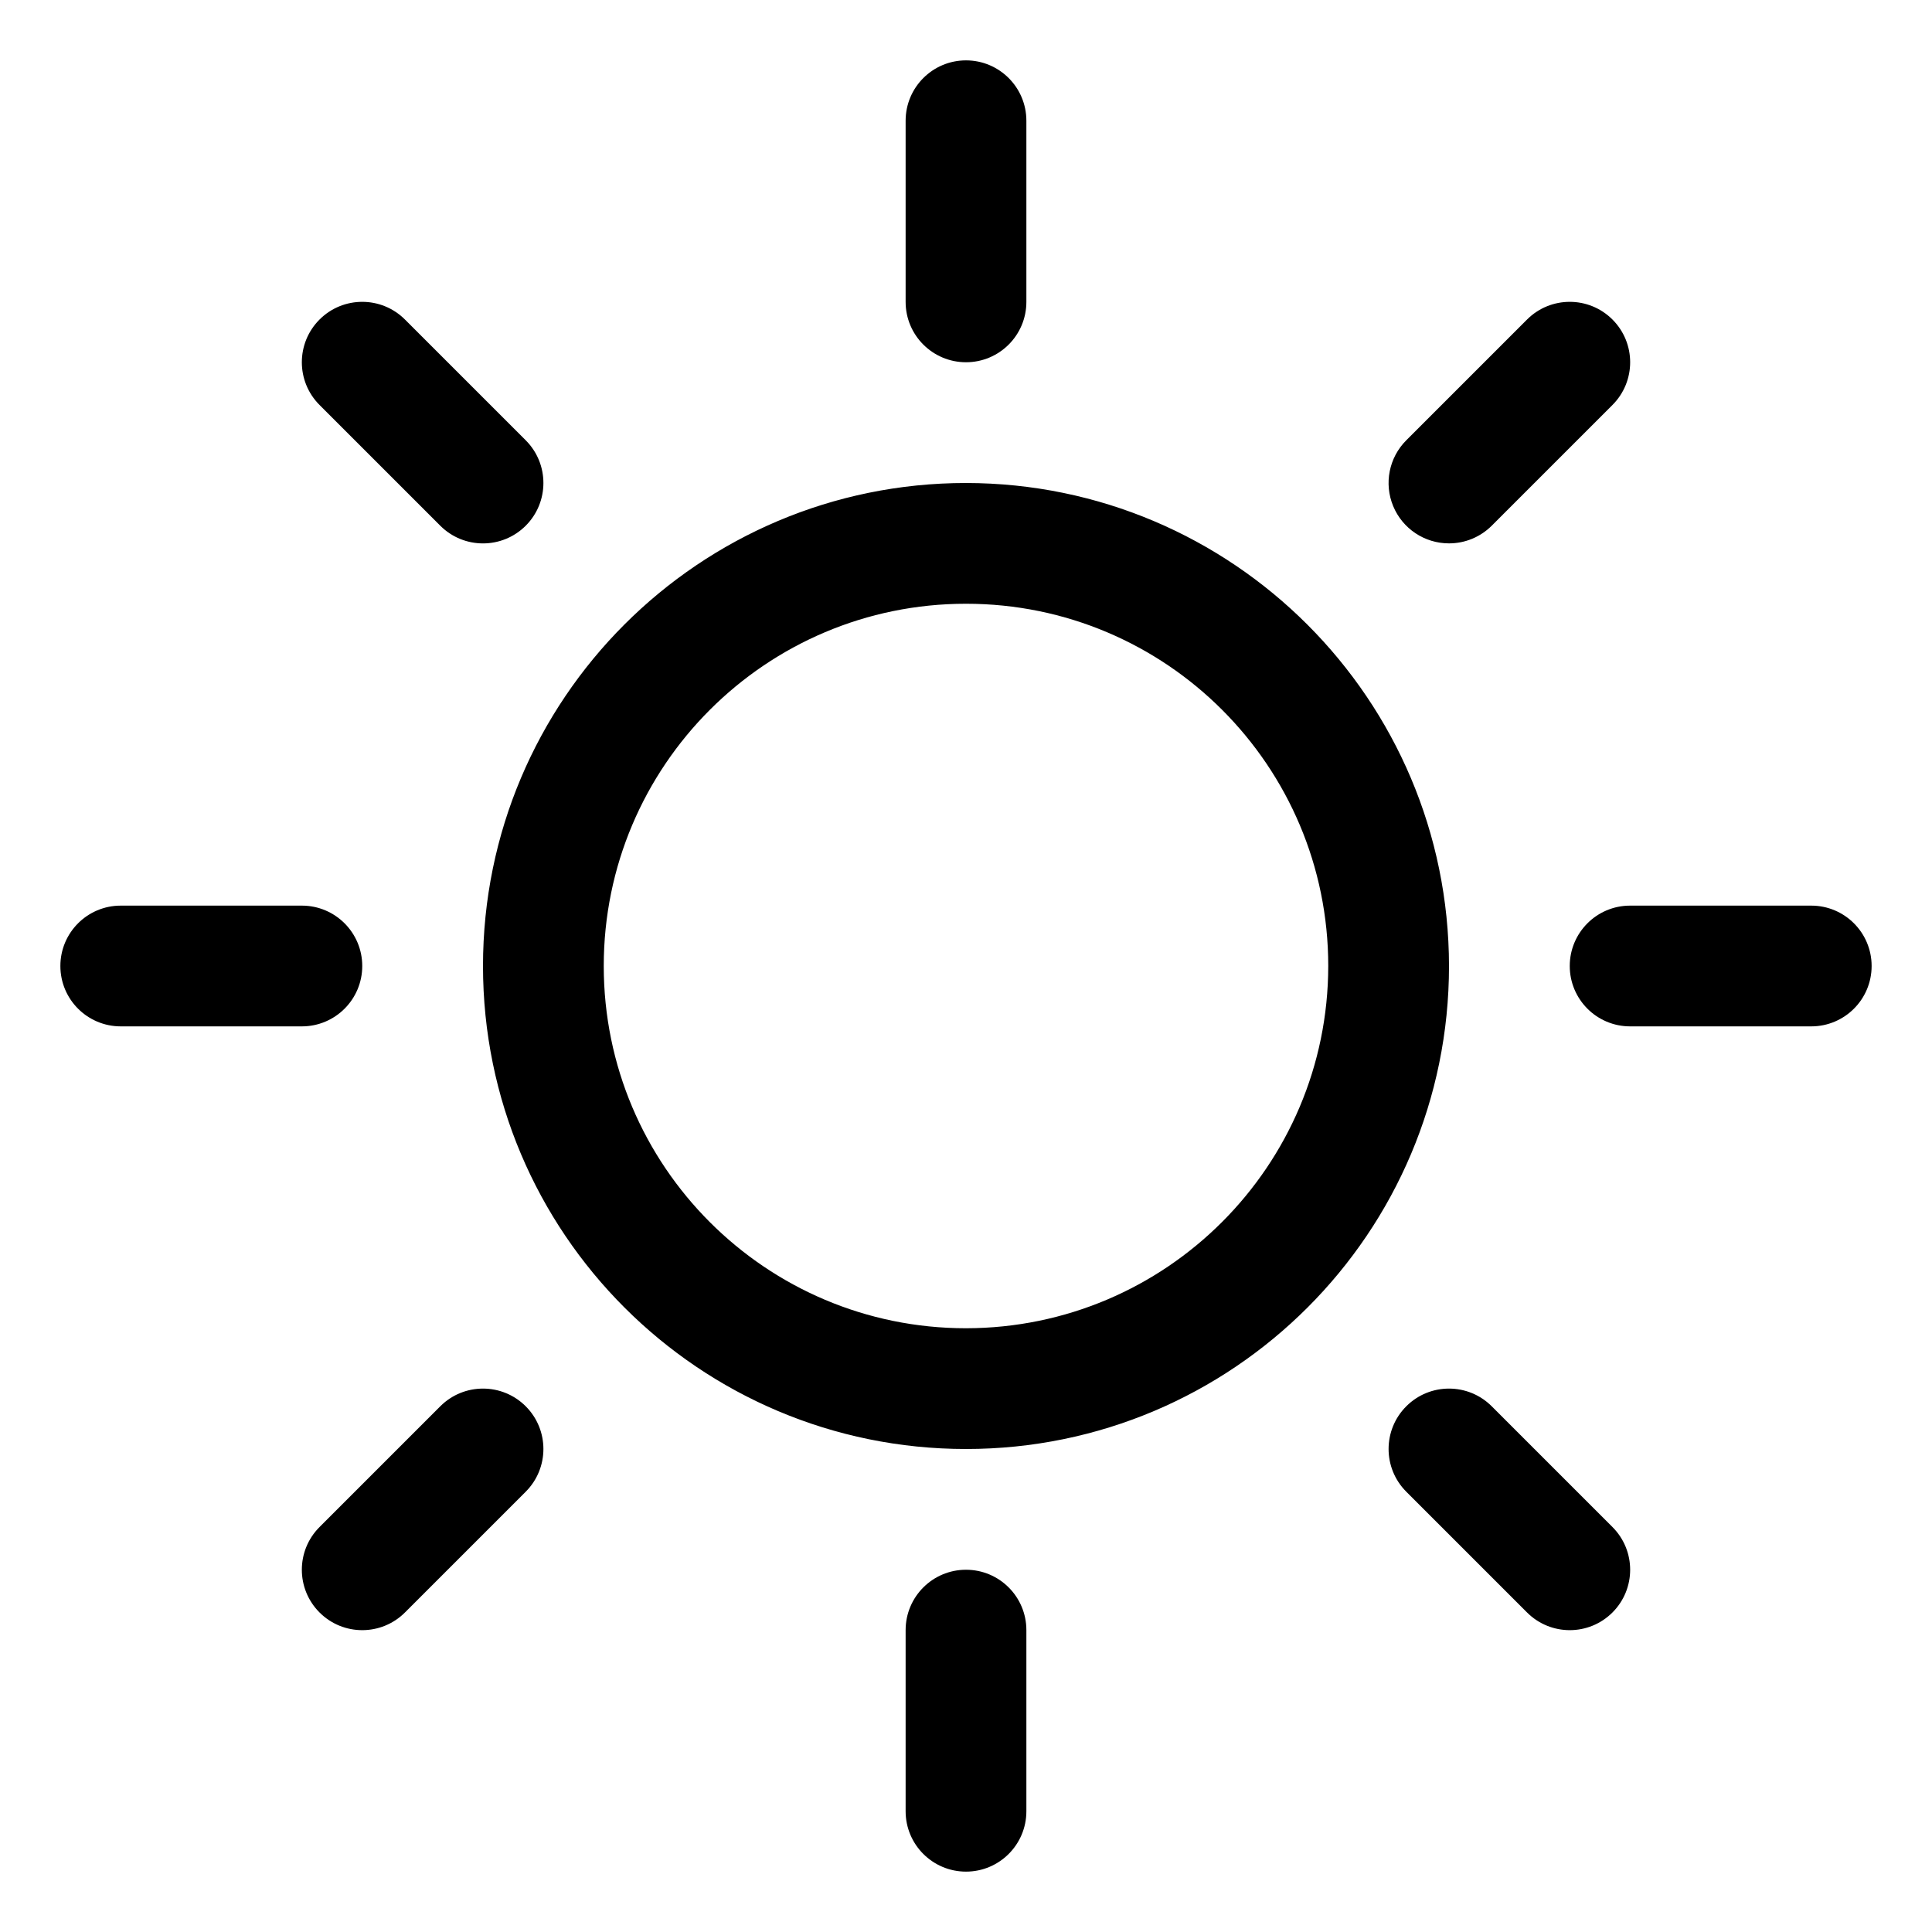
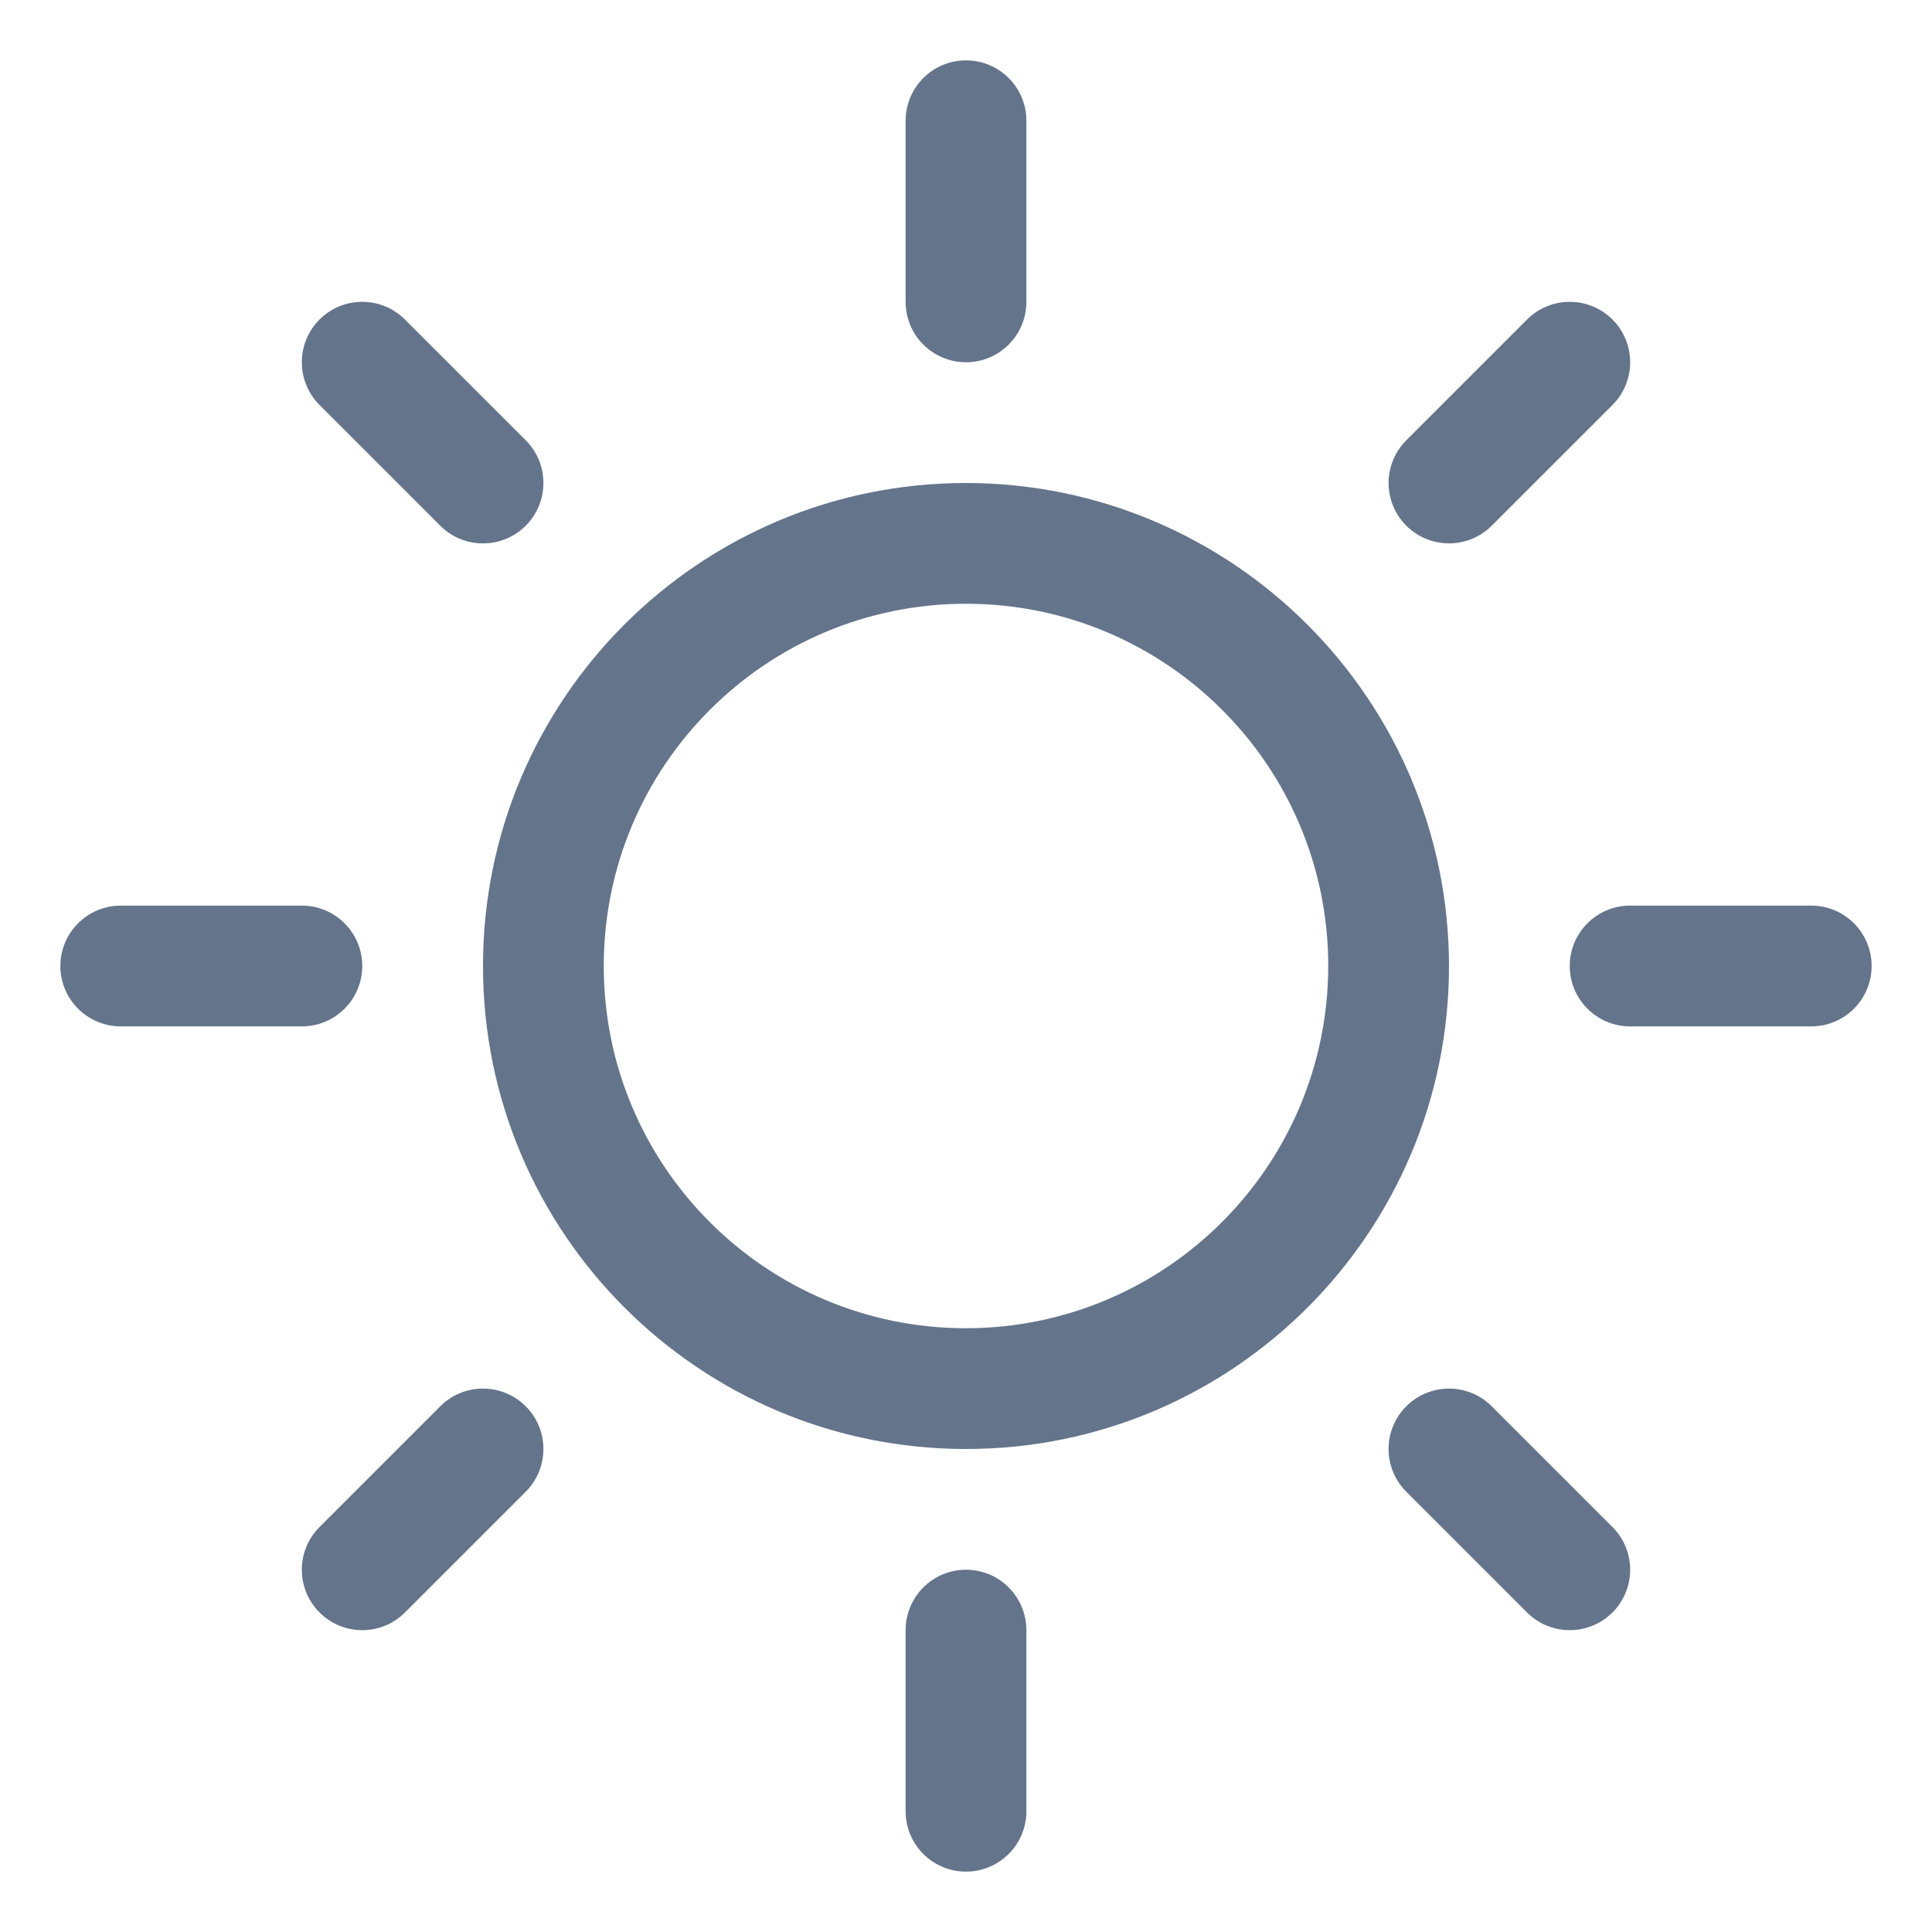
- <svg xmlns="http://www.w3.org/2000/svg" width="52" height="52" fill="#000000" viewBox="0 0 256 256">
+ <svg xmlns="http://www.w3.org/2000/svg" width="52" height="52" fill="#64748B" viewBox="0 0 256 256">
  <path d="M120,40V16a8,8,0,0,1,16,0V40a8,8,0,0,1-16,0Zm72,88a64,64,0,1,1-64-64A64.07,64.07,0,0,1,192,128Zm-16,0a48,48,0,1,0-48,48A48.05,48.05,0,0,0,176,128ZM58.34,69.66A8,8,0,0,0,69.66,58.34l-16-16A8,8,0,0,0,42.34,53.66Zm0,116.68-16,16a8,8,0,0,0,11.32,11.32l16-16a8,8,0,0,0-11.32-11.32ZM192,72a8,8,0,0,0,5.66-2.34l16-16a8,8,0,0,0-11.32-11.32l-16,16A8,8,0,0,0,192,72Zm5.66,114.34a8,8,0,0,0-11.32,11.32l16,16a8,8,0,0,0,11.32-11.32ZM48,128a8,8,0,0,0-8-8H16a8,8,0,0,0,0,16H40A8,8,0,0,0,48,128Zm80,80a8,8,0,0,0-8,8v24a8,8,0,0,0,16,0V216A8,8,0,0,0,128,208Zm112-88H216a8,8,0,0,0,0,16h24a8,8,0,0,0,0-16Z" />
</svg>
